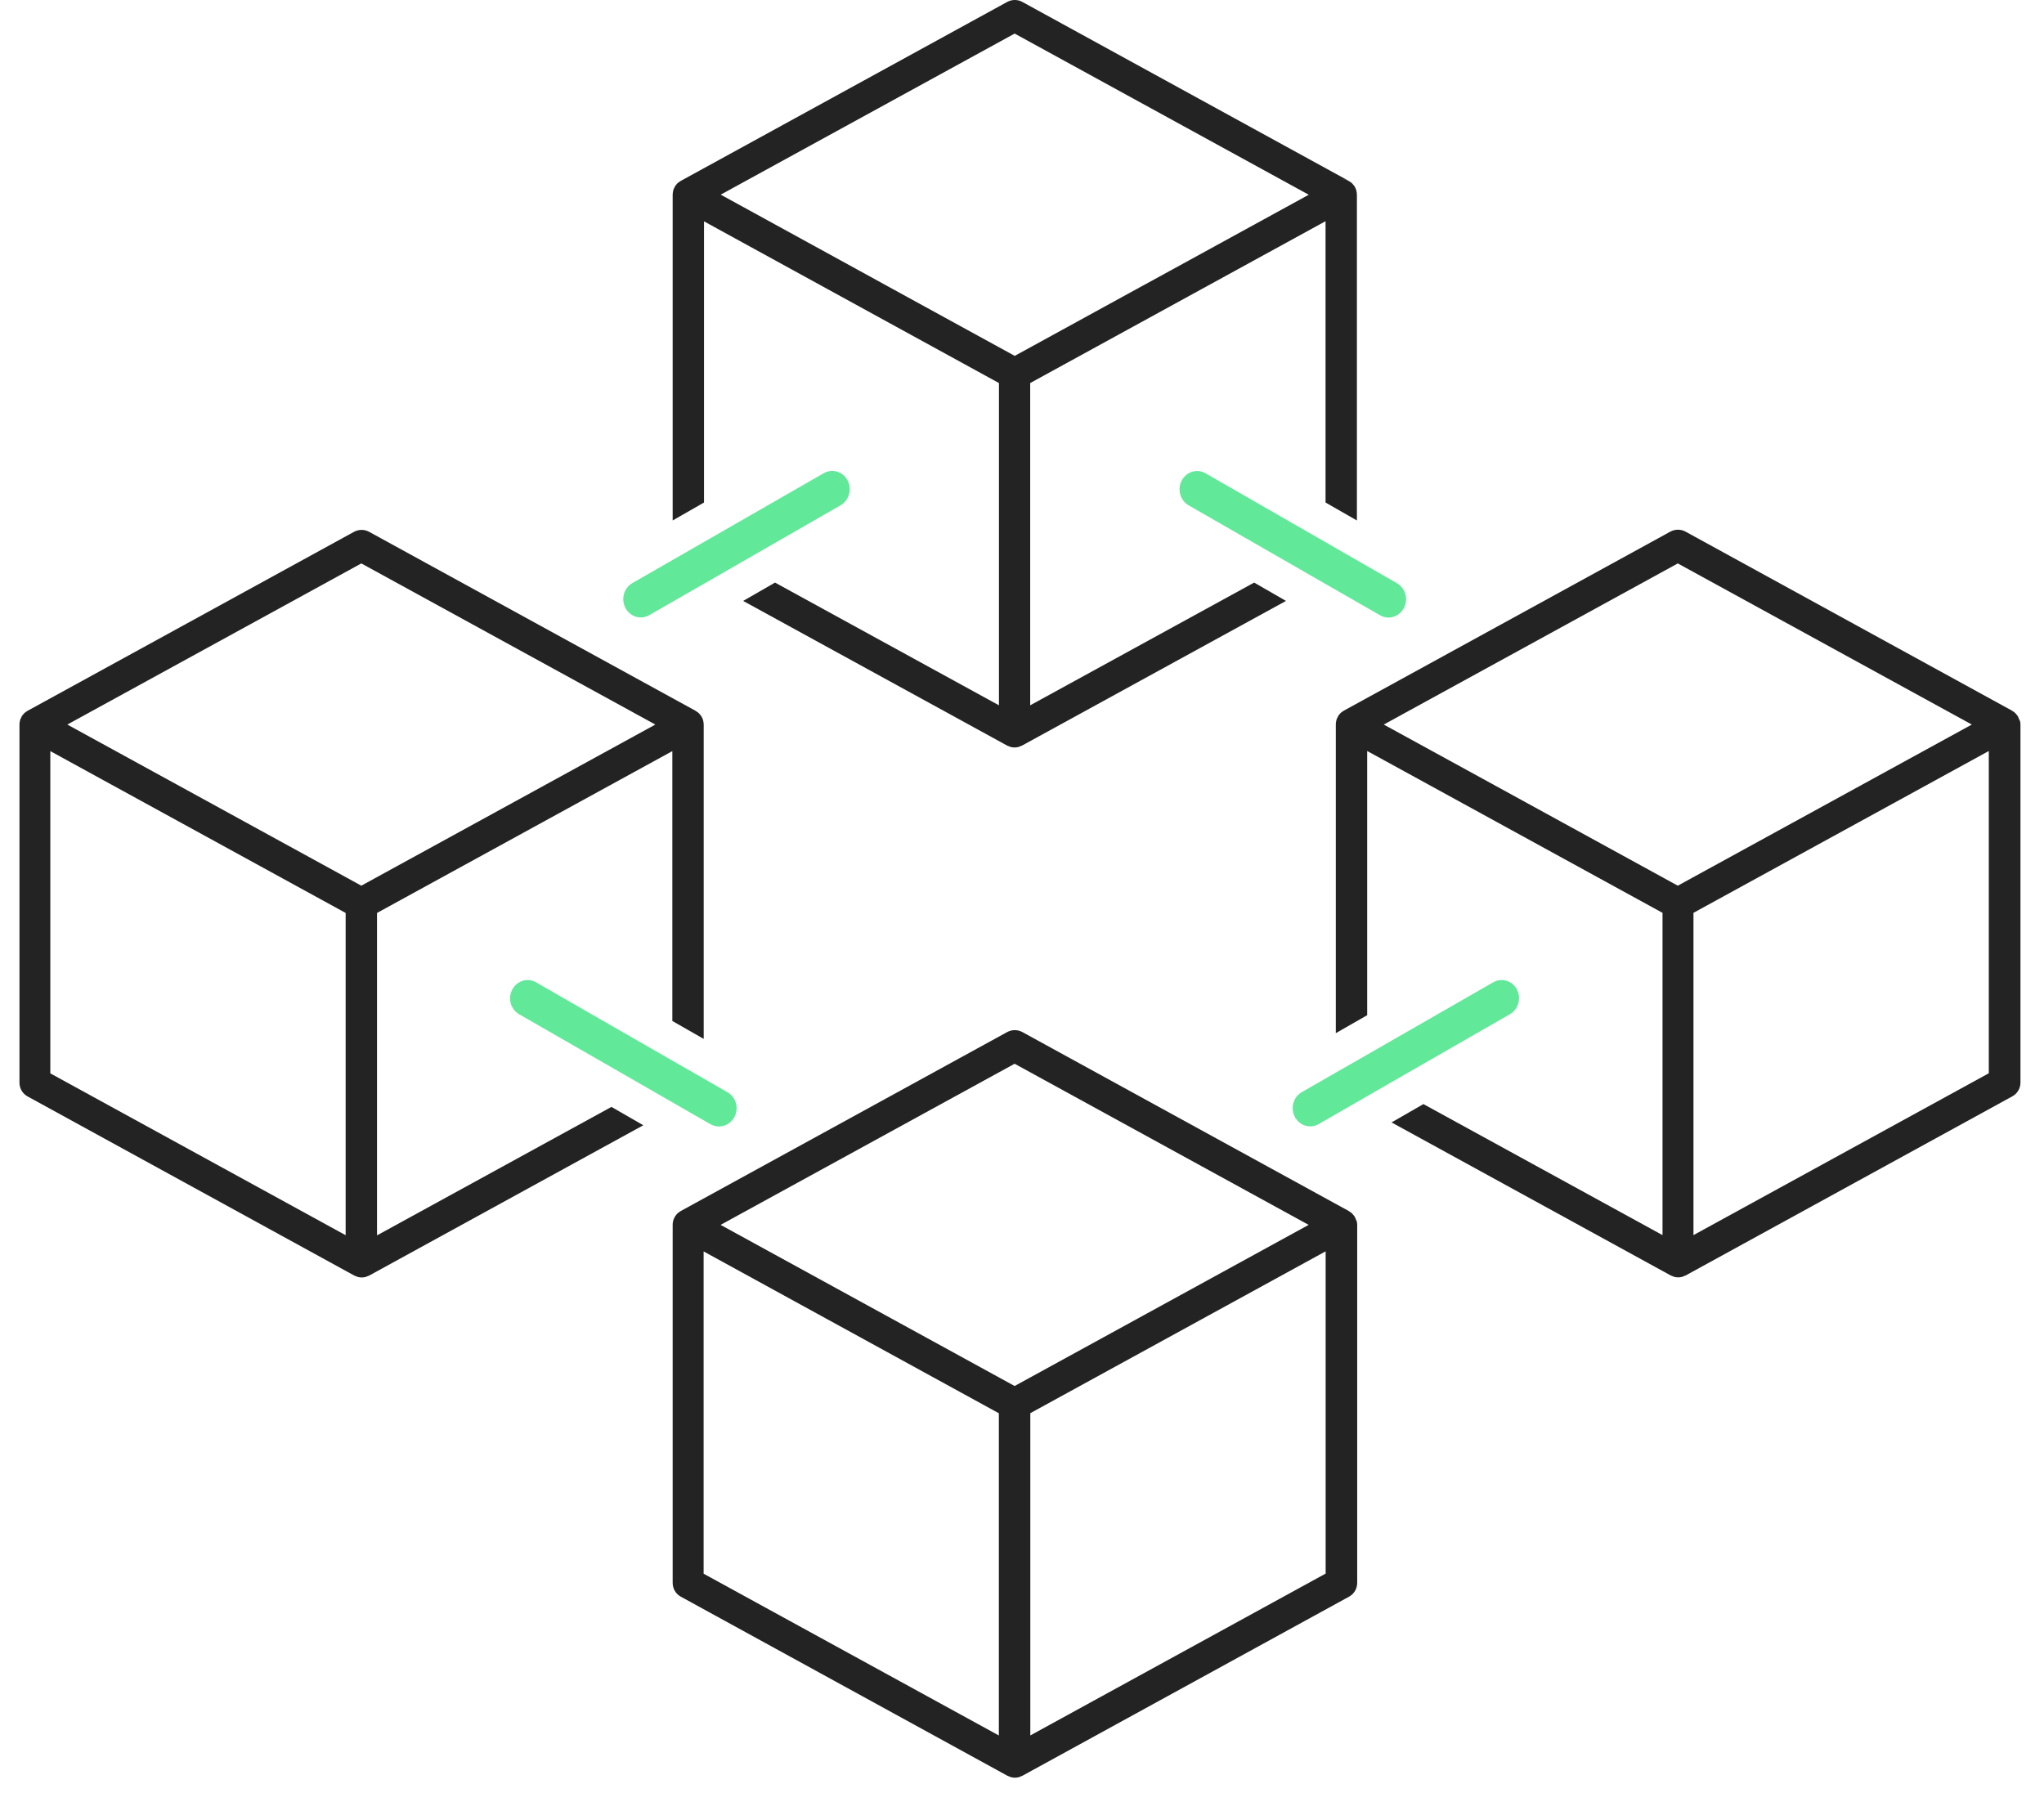
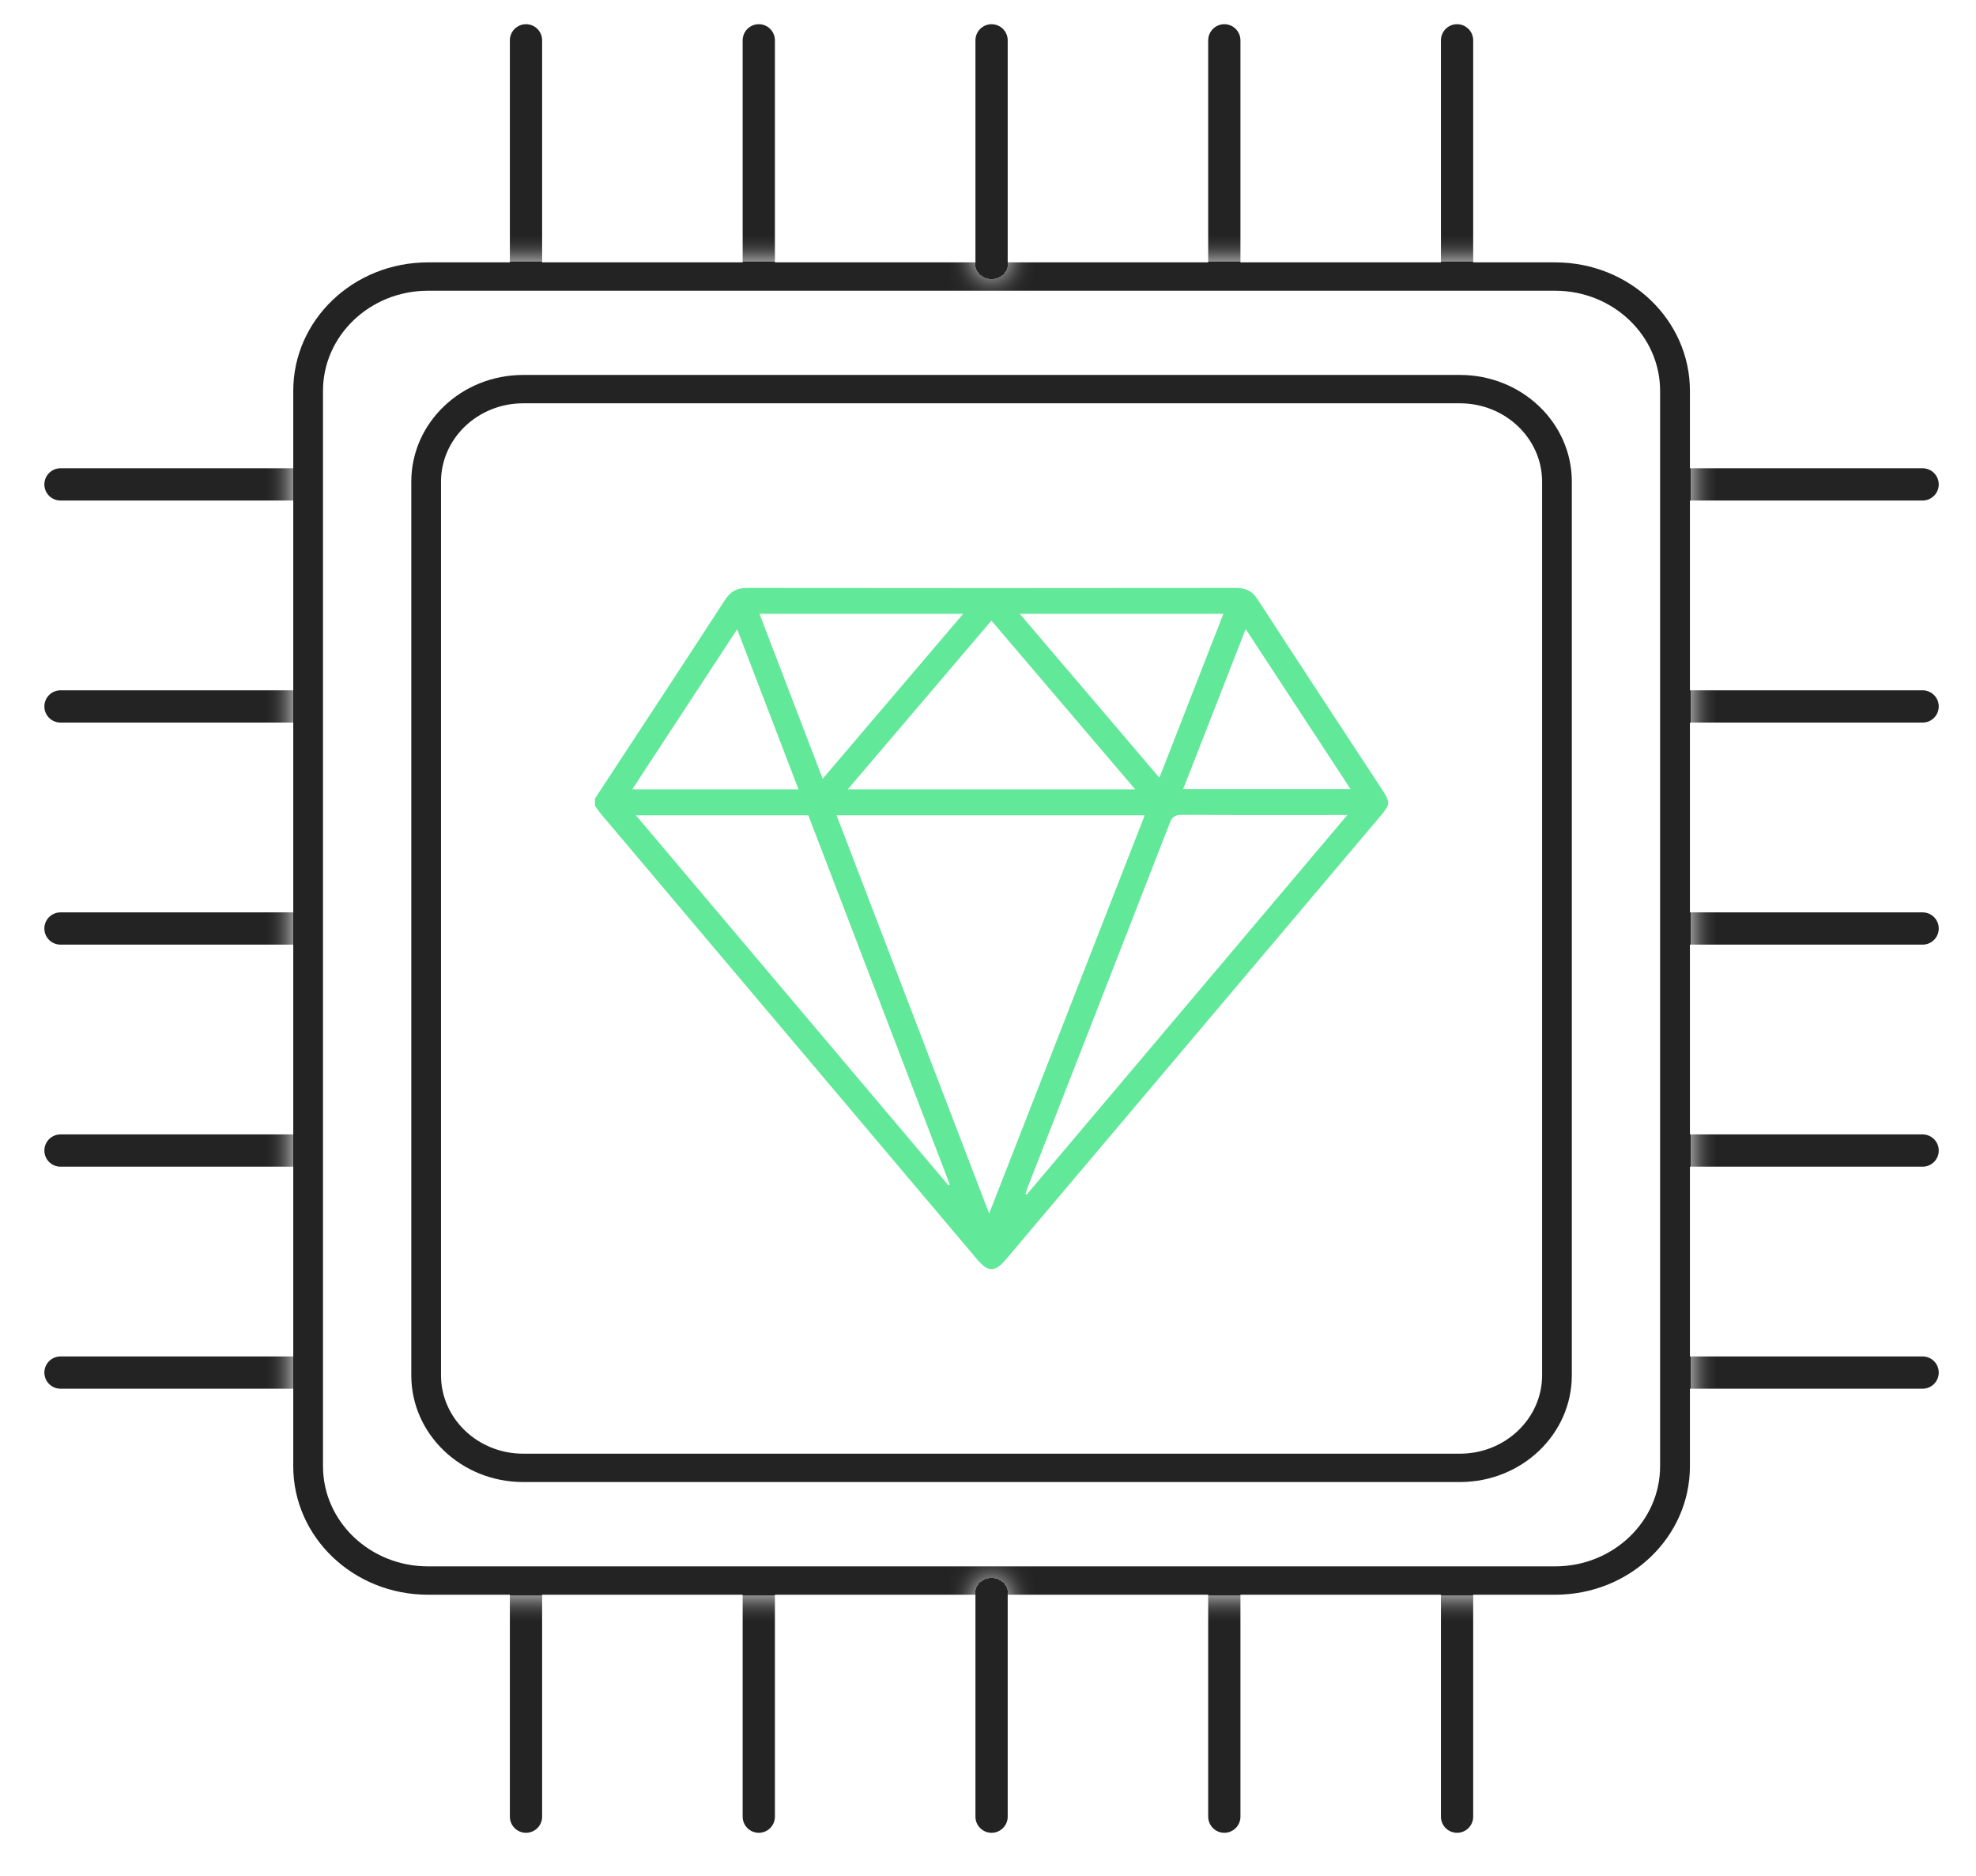
- <svg xmlns="http://www.w3.org/2000/svg" width="105" height="93" viewBox="0 0 105 93" fill="none">
-   <g filter="url(#filter0_d_483_310)">
-     <path d="M103.744 37.017V37.007C103.723 36.944 103.702 36.882 103.671 36.83V36.814C103.635 36.757 103.593 36.71 103.552 36.663C103.552 36.663 103.541 36.653 103.541 36.648C103.5 36.601 103.448 36.564 103.391 36.533C103.391 36.533 103.385 36.528 103.38 36.523H103.375C103.375 36.523 103.365 36.512 103.359 36.507L86.583 27.308C86.344 27.178 86.053 27.178 85.808 27.308L69.031 36.507C69.031 36.507 69.021 36.512 69.016 36.517H69.011C69.011 36.517 69.006 36.528 69 36.528C68.948 36.559 68.897 36.601 68.85 36.642C68.85 36.642 68.839 36.653 68.839 36.658C68.798 36.705 68.756 36.757 68.725 36.809V36.825C68.689 36.882 68.663 36.939 68.647 37.002V37.012C68.626 37.08 68.621 37.147 68.621 37.215V53.072L70.232 52.15V38.579L71.099 39.053L85.403 46.892L71.099 39.053L85.403 46.892V63.447L73.121 56.716L71.484 57.658L85.824 65.519C85.824 65.519 85.84 65.524 85.85 65.529C85.881 65.545 85.912 65.555 85.944 65.566C85.964 65.571 85.985 65.586 86.006 65.592C86.073 65.607 86.141 65.618 86.209 65.618C86.276 65.618 86.344 65.607 86.411 65.592C86.432 65.586 86.453 65.576 86.474 65.566C86.505 65.555 86.536 65.545 86.567 65.529C86.567 65.529 86.583 65.524 86.593 65.519L103.37 56.32C103.63 56.18 103.791 55.909 103.791 55.612V37.22C103.791 37.152 103.78 37.085 103.765 37.017H103.744ZM86.188 45.497L76.882 40.396L71.084 37.22L86.188 28.943L101.292 37.22L86.188 45.497ZM102.164 38.579V55.133L86.993 63.447V46.892L102.164 38.579L86.993 46.892L102.164 38.579Z" fill="#232323" />
-     <path d="M19.367 63.452V46.898L34.538 38.584V52.447L36.149 53.368V37.225C36.149 37.157 36.138 37.09 36.123 37.022V37.012C36.102 36.949 36.081 36.887 36.05 36.835V36.824C36.014 36.767 35.972 36.72 35.931 36.673C35.931 36.673 35.92 36.663 35.92 36.658C35.879 36.611 35.827 36.574 35.77 36.543C35.77 36.543 35.764 36.538 35.759 36.533H35.754C35.754 36.533 35.743 36.522 35.738 36.517L18.962 27.319C18.723 27.188 18.431 27.188 18.187 27.319L1.41 36.517C1.41 36.517 1.4 36.522 1.395 36.528H1.39C1.39 36.528 1.384 36.538 1.379 36.538C1.327 36.569 1.275 36.611 1.229 36.653C1.229 36.653 1.218 36.663 1.218 36.668C1.177 36.715 1.135 36.767 1.104 36.819V36.835C1.068 36.892 1.042 36.949 1.026 37.012V37.022C1.005 37.09 1 37.157 1 37.225V55.617C1 55.914 1.161 56.185 1.421 56.325L18.198 65.524C18.198 65.524 18.213 65.529 18.224 65.534C18.255 65.55 18.286 65.56 18.317 65.571C18.338 65.576 18.359 65.591 18.38 65.597C18.447 65.612 18.515 65.623 18.582 65.623C18.65 65.623 18.717 65.612 18.785 65.597C18.806 65.591 18.826 65.581 18.847 65.571C18.878 65.56 18.91 65.55 18.941 65.534C18.951 65.534 18.956 65.529 18.967 65.524L33.047 57.804L31.41 56.861L19.382 63.452H19.367ZM17.756 63.452L2.585 55.138V38.584L4.569 39.672L17.756 46.898V63.452ZM18.561 45.497L7.895 39.651L3.458 37.22L18.561 28.943L33.665 37.22L18.561 45.497Z" fill="#232323" />
-     <path d="M36.15 11.363L42.483 14.835L51.316 19.677V36.231L39.813 29.927L38.176 30.869L51.732 38.298C51.732 38.298 51.747 38.303 51.758 38.308C51.789 38.324 51.82 38.334 51.851 38.344C51.872 38.35 51.893 38.365 51.913 38.371C51.976 38.386 52.043 38.397 52.111 38.397H52.121C52.189 38.397 52.256 38.386 52.324 38.371C52.345 38.365 52.365 38.355 52.386 38.344C52.417 38.334 52.449 38.324 52.48 38.308C52.48 38.308 52.495 38.303 52.506 38.298L66.061 30.869L64.425 29.927L52.921 36.231V19.677L62.05 14.674L68.093 11.363V25.814L69.704 26.736V10.004C69.704 9.937 69.693 9.869 69.677 9.801V9.791C69.657 9.728 69.636 9.666 69.605 9.614V9.603C69.568 9.546 69.527 9.499 69.485 9.452C69.485 9.452 69.475 9.442 69.475 9.437C69.433 9.39 69.381 9.354 69.324 9.322C69.324 9.322 69.319 9.317 69.314 9.312H69.309C69.189 9.239 69.054 9.203 68.914 9.197C68.779 9.197 68.644 9.229 68.519 9.296C68.644 9.229 68.779 9.197 68.914 9.197C69.049 9.197 69.184 9.234 69.309 9.307C69.303 9.307 69.298 9.301 69.293 9.296L52.516 0.098C52.277 -0.033 51.986 -0.033 51.742 0.098L34.965 9.296C34.965 9.296 34.955 9.301 34.95 9.307H34.944C34.944 9.307 34.939 9.317 34.934 9.317C34.882 9.348 34.83 9.39 34.783 9.432C34.783 9.432 34.773 9.442 34.773 9.447C34.731 9.494 34.69 9.546 34.659 9.598V9.614C34.622 9.671 34.596 9.728 34.581 9.791V9.801C34.565 9.869 34.555 9.937 34.555 10.004V26.736L36.165 25.814V11.363H36.15ZM52.127 1.727L67.23 10.004L60.097 13.914L58.013 15.054L52.127 18.281L46.541 15.22L44.011 13.831L37.023 9.999L52.127 1.722V1.727Z" fill="#232323" />
-     <path d="M69.677 62.713C69.662 62.651 69.636 62.588 69.605 62.536V62.52C69.568 62.463 69.527 62.416 69.485 62.37C69.485 62.37 69.475 62.359 69.475 62.354C69.433 62.307 69.381 62.271 69.324 62.239C69.324 62.239 69.319 62.234 69.314 62.229H69.309C69.309 62.229 69.298 62.218 69.293 62.213L52.516 53.015C52.277 52.885 51.986 52.885 51.742 53.015L34.965 62.213C34.965 62.213 34.955 62.218 34.95 62.224H34.944C34.944 62.224 34.939 62.234 34.934 62.234C34.882 62.265 34.83 62.307 34.783 62.349C34.783 62.349 34.773 62.359 34.773 62.364C34.731 62.411 34.69 62.463 34.659 62.515V62.531C34.622 62.588 34.596 62.645 34.581 62.708V62.718C34.56 62.786 34.555 62.848 34.555 62.921V81.313C34.555 81.61 34.716 81.881 34.975 82.021L51.752 91.22C51.752 91.22 51.768 91.225 51.778 91.23C51.809 91.246 51.841 91.256 51.872 91.267C51.893 91.272 51.913 91.288 51.934 91.293C52.002 91.308 52.069 91.319 52.137 91.319C52.204 91.319 52.272 91.308 52.34 91.293C52.36 91.288 52.381 91.277 52.402 91.267C52.433 91.256 52.464 91.246 52.495 91.23C52.506 91.23 52.511 91.225 52.521 91.22L69.298 82.021C69.558 81.881 69.719 81.61 69.719 81.313V62.921C69.719 62.854 69.709 62.786 69.693 62.718V62.708L69.677 62.713ZM51.316 89.153L36.145 80.84V64.285L42.478 67.757L51.311 72.599V89.153H51.316ZM52.121 71.198L37.017 62.921L52.121 54.644L67.225 62.921L52.121 71.198ZM68.098 80.834L52.927 89.148V72.594L62.055 67.591L68.098 64.28V80.834Z" fill="#232323" />
-     <path d="M32.917 31.718C33.062 31.718 33.208 31.681 33.348 31.603L36.361 29.875L37.998 28.933L43.183 25.955C43.62 25.705 43.776 25.137 43.542 24.679C43.381 24.367 43.069 24.19 42.752 24.19C42.607 24.19 42.461 24.227 42.321 24.305L36.148 27.85L34.616 28.73L32.485 29.953C32.049 30.203 31.893 30.77 32.127 31.228C32.288 31.541 32.6 31.718 32.917 31.718Z" fill="#61E899" />
-     <path d="M68.098 27.855L61.925 24.31C61.79 24.232 61.64 24.195 61.494 24.195C61.177 24.195 60.871 24.372 60.704 24.684C60.465 25.137 60.627 25.71 61.063 25.96L66.248 28.938L67.885 29.88L70.898 31.608C71.033 31.686 71.184 31.723 71.33 31.723C71.647 31.723 71.953 31.546 72.119 31.233C72.358 30.78 72.197 30.208 71.761 29.958L69.631 28.735L68.098 27.855Z" fill="#61E899" />
-     <path d="M36.508 57.752C36.643 57.83 36.794 57.867 36.939 57.867C37.256 57.867 37.562 57.69 37.729 57.377C37.968 56.924 37.807 56.352 37.37 56.107L36.149 55.404L34.539 54.483L27.535 50.459C27.4 50.381 27.249 50.344 27.104 50.344C26.787 50.344 26.48 50.521 26.314 50.834C26.075 51.286 26.236 51.859 26.672 52.104L33.214 55.862L34.85 56.804L36.508 57.757V57.752Z" fill="#61E899" />
-     <path d="M77.93 50.834C77.768 50.521 77.457 50.344 77.14 50.344C76.994 50.344 76.849 50.381 76.709 50.459L70.209 54.191L68.598 55.113L66.873 56.102C66.437 56.352 66.281 56.919 66.515 57.372C66.676 57.684 66.987 57.861 67.304 57.861C67.45 57.861 67.595 57.825 67.736 57.747L69.637 56.654L71.274 55.711L77.566 52.099C78.002 51.849 78.158 51.281 77.924 50.828L77.93 50.834Z" fill="#61E899" />
+ <svg xmlns="http://www.w3.org/2000/svg" width="98" height="93" viewBox="0 0 98 93" fill="none">
+   <g filter="url(#filter0_d_483_319)">
+     <path d="M83.808 24.019H95.352" stroke="#232323" stroke-width="1.6" stroke-miterlimit="10" stroke-linecap="round" />
+   </g>
+   <g filter="url(#filter1_d_483_319)">
+     <path d="M83.808 35.029H95.352" stroke="#232323" stroke-width="1.6" stroke-miterlimit="10" stroke-linecap="round" />
+   </g>
+   <g filter="url(#filter2_d_483_319)">
+     <path d="M83.808 46.04H95.352" stroke="#232323" stroke-width="1.6" stroke-miterlimit="10" stroke-linecap="round" />
+   </g>
+   <g filter="url(#filter3_d_483_319)">
+     <path d="M83.808 57.05H95.352" stroke="#232323" stroke-width="1.6" stroke-miterlimit="10" stroke-linecap="round" />
+   </g>
+   <g filter="url(#filter4_d_483_319)">
+     <path d="M83.808 68.059H95.352" stroke="#232323" stroke-width="1.6" stroke-miterlimit="10" stroke-linecap="round" />
+   </g>
+   <g filter="url(#filter5_d_483_319)">
+     <path d="M3 24.019H14.544" stroke="#232323" stroke-width="1.6" stroke-miterlimit="10" stroke-linecap="round" />
+   </g>
+   <g filter="url(#filter6_d_483_319)">
+     <path d="M3 35.029H14.544" stroke="#232323" stroke-width="1.6" stroke-miterlimit="10" stroke-linecap="round" />
+   </g>
+   <g filter="url(#filter7_d_483_319)">
+     <path d="M3 46.04H14.544" stroke="#232323" stroke-width="1.6" stroke-miterlimit="10" stroke-linecap="round" />
+   </g>
+   <g filter="url(#filter8_d_483_319)">
+     <path d="M3 57.05H14.544" stroke="#232323" stroke-width="1.6" stroke-miterlimit="10" stroke-linecap="round" />
+   </g>
+   <g filter="url(#filter9_d_483_319)">
+     <path d="M3 68.059H14.544" stroke="#232323" stroke-width="1.6" stroke-miterlimit="10" stroke-linecap="round" />
+   </g>
+   <g filter="url(#filter10_d_483_319)">
+     <path d="M26.087 90.079V79.069" stroke="#232323" stroke-width="1.6" stroke-miterlimit="10" stroke-linecap="round" />
+   </g>
+   <g filter="url(#filter11_d_483_319)">
+     <path d="M37.632 90.079V79.069" stroke="#232323" stroke-width="1.6" stroke-miterlimit="10" stroke-linecap="round" />
+   </g>
+   <g filter="url(#filter12_d_483_319)">
+     <path d="M60.72 90.079V79.069" stroke="#232323" stroke-width="1.6" stroke-miterlimit="10" stroke-linecap="round" />
+   </g>
+   <g filter="url(#filter13_d_483_319)">
+     <path d="M72.263 90.079V79.069" stroke="#232323" stroke-width="1.6" stroke-miterlimit="10" stroke-linecap="round" />
+   </g>
+   <g filter="url(#filter14_d_483_319)">
+     <path d="M26.087 13.01V2" stroke="#232323" stroke-width="1.6" stroke-miterlimit="10" stroke-linecap="round" />
+   </g>
+   <g filter="url(#filter15_d_483_319)">
+     <path d="M37.632 13.01V2" stroke="#232323" stroke-width="1.6" stroke-miterlimit="10" stroke-linecap="round" />
+   </g>
+   <g filter="url(#filter16_d_483_319)">
+     <path d="M60.72 13.01V2" stroke="#232323" stroke-width="1.6" stroke-miterlimit="10" stroke-linecap="round" />
+   </g>
+   <g filter="url(#filter17_d_483_319)">
+     <path d="M72.263 13.01V2" stroke="#232323" stroke-width="1.6" stroke-miterlimit="10" stroke-linecap="round" />
+   </g>
+   <g filter="url(#filter18_d_483_319)">
+     <path d="M77.129 14.416C79.999 14.416 82.333 16.642 82.333 19.38V72.704C82.333 75.442 79.999 77.668 77.129 77.668H21.223C18.353 77.668 16.019 75.442 16.019 72.704V19.38C16.019 16.642 18.353 14.416 21.223 14.416H77.134H77.129ZM77.134 13.01H21.223C17.532 13.01 14.544 15.86 14.544 19.38V72.704C14.544 76.224 17.532 79.074 21.223 79.074H77.134C80.824 79.074 83.812 76.224 83.812 72.704V19.38C83.812 15.86 80.824 13.01 77.134 13.01Z" fill="#232323" />
+   </g>
+   <g filter="url(#filter19_d_483_319)">
+     <path d="M72.406 19.998C74.652 19.998 76.481 21.742 76.481 23.884V68.195C76.481 70.337 74.652 72.081 72.406 72.081H25.946C23.7 72.081 21.872 70.337 21.872 68.195V23.884C21.872 21.742 23.7 19.998 25.946 19.998H72.406ZM72.406 18.592H25.946C22.88 18.592 20.398 20.964 20.398 23.884V68.195C20.398 71.12 22.885 73.487 25.946 73.487H72.406C75.473 73.487 77.955 71.115 77.955 68.195V23.884C77.955 20.959 75.468 18.592 72.406 18.592Z" fill="#232323" />
+   </g>
+   <g filter="url(#filter20_d_483_319)">
+     <path d="M49.177 90.079V79.069" stroke="#232323" stroke-width="1.6" stroke-miterlimit="10" stroke-linecap="round" />
+   </g>
+   <g filter="url(#filter21_d_483_319)">
+     <path d="M49.177 13.01V2" stroke="#232323" stroke-width="1.6" stroke-miterlimit="10" stroke-linecap="round" />
+   </g>
+   <g filter="url(#filter22_d_483_319)">
+     <path d="M29.508 39.595C31.665 36.309 33.828 33.024 35.97 29.729C36.24 29.316 36.555 29.152 37.061 29.152C45.14 29.162 53.22 29.162 61.294 29.152C61.8 29.152 62.115 29.316 62.38 29.733C64.434 32.897 66.508 36.047 68.577 39.201C68.945 39.764 68.941 39.9 68.513 40.406C62.306 47.751 56.099 55.1 49.893 62.444C49.347 63.091 49.003 63.091 48.458 62.444C42.236 55.081 36.014 47.713 29.793 40.345C29.69 40.223 29.601 40.087 29.508 39.956C29.508 39.834 29.508 39.712 29.508 39.59V39.595ZM41.489 40.425C44.01 47.005 46.516 53.548 49.057 60.176C51.647 53.548 54.202 47.001 56.773 40.425H41.489ZM50.856 59.196L50.92 59.234C56.203 52.981 61.481 46.733 66.823 40.411H66.316C63.756 40.411 61.196 40.42 58.64 40.401C58.286 40.401 58.134 40.495 58.016 40.809C55.677 46.827 53.323 52.841 50.974 58.859C50.929 58.971 50.895 59.084 50.861 59.196H50.856ZM31.532 40.42C36.737 46.579 41.887 52.677 47.037 58.775L47.106 58.737C44.767 52.634 42.428 46.532 40.088 40.425H31.532V40.42ZM56.301 39.14C53.898 36.319 51.544 33.558 49.17 30.774L42.044 39.14H56.301ZM40.801 38.615L47.77 30.436H37.666L40.801 38.615ZM50.576 30.436C52.905 33.169 55.185 35.841 57.5 38.564C58.571 35.822 59.613 33.146 60.675 30.436H50.576ZM61.78 31.191C60.734 33.872 59.711 36.492 58.679 39.126H66.98C65.24 36.473 63.53 33.863 61.78 31.191ZM36.56 31.201L31.356 39.14H39.602L36.56 31.201Z" fill="#61E899" />
  </g>
  <defs>
-     <filter id="filter0_d_483_310" x="0.095" y="-0.905" width="104.601" height="93.129" filterUnits="userSpaceOnUse" color-interpolation-filters="sRGB">
-       <feFlood flood-opacity="0" result="BackgroundImageFix" />
-       <feColorMatrix in="SourceAlpha" type="matrix" values="0 0 0 0 0 0 0 0 0 0 0 0 0 0 0 0 0 0 127 0" result="hardAlpha" />
-       <feOffset />
-       <feGaussianBlur stdDeviation="0.452" />
-       <feComposite in2="hardAlpha" operator="out" />
-       <feColorMatrix type="matrix" values="0 0 0 0 1 0 0 0 0 1 0 0 0 0 1 0 0 0 1 0" />
-       <feBlend mode="normal" in2="BackgroundImageFix" result="effect1_dropShadow_483_310" />
-       <feBlend mode="normal" in="SourceGraphic" in2="effect1_dropShadow_483_310" result="shape" />
+     <filter id="filter0_d_483_319" x="81.748" y="21.959" width="15.664" height="4.12" filterUnits="userSpaceOnUse" color-interpolation-filters="sRGB">
+       <feFlood flood-opacity="0" result="BackgroundImageFix" />
+       <feColorMatrix in="SourceAlpha" type="matrix" values="0 0 0 0 0 0 0 0 0 0 0 0 0 0 0 0 0 0 127 0" result="hardAlpha" />
+       <feOffset />
+       <feGaussianBlur stdDeviation="0.63" />
+       <feComposite in2="hardAlpha" operator="out" />
+       <feColorMatrix type="matrix" values="0 0 0 0 1 0 0 0 0 1 0 0 0 0 1 0 0 0 1 0" />
+       <feBlend mode="normal" in2="BackgroundImageFix" result="effect1_dropShadow_483_319" />
+       <feBlend mode="normal" in="SourceGraphic" in2="effect1_dropShadow_483_319" result="shape" />
+     </filter>
+     <filter id="filter1_d_483_319" x="81.748" y="32.969" width="15.664" height="4.12" filterUnits="userSpaceOnUse" color-interpolation-filters="sRGB">
+       <feFlood flood-opacity="0" result="BackgroundImageFix" />
+       <feColorMatrix in="SourceAlpha" type="matrix" values="0 0 0 0 0 0 0 0 0 0 0 0 0 0 0 0 0 0 127 0" result="hardAlpha" />
+       <feOffset />
+       <feGaussianBlur stdDeviation="0.63" />
+       <feComposite in2="hardAlpha" operator="out" />
+       <feColorMatrix type="matrix" values="0 0 0 0 1 0 0 0 0 1 0 0 0 0 1 0 0 0 1 0" />
+       <feBlend mode="normal" in2="BackgroundImageFix" result="effect1_dropShadow_483_319" />
+       <feBlend mode="normal" in="SourceGraphic" in2="effect1_dropShadow_483_319" result="shape" />
+     </filter>
+     <filter id="filter2_d_483_319" x="81.748" y="43.98" width="15.664" height="4.12" filterUnits="userSpaceOnUse" color-interpolation-filters="sRGB">
+       <feFlood flood-opacity="0" result="BackgroundImageFix" />
+       <feColorMatrix in="SourceAlpha" type="matrix" values="0 0 0 0 0 0 0 0 0 0 0 0 0 0 0 0 0 0 127 0" result="hardAlpha" />
+       <feOffset />
+       <feGaussianBlur stdDeviation="0.63" />
+       <feComposite in2="hardAlpha" operator="out" />
+       <feColorMatrix type="matrix" values="0 0 0 0 1 0 0 0 0 1 0 0 0 0 1 0 0 0 1 0" />
+       <feBlend mode="normal" in2="BackgroundImageFix" result="effect1_dropShadow_483_319" />
+       <feBlend mode="normal" in="SourceGraphic" in2="effect1_dropShadow_483_319" result="shape" />
+     </filter>
+     <filter id="filter3_d_483_319" x="81.748" y="54.989" width="15.664" height="4.12" filterUnits="userSpaceOnUse" color-interpolation-filters="sRGB">
+       <feFlood flood-opacity="0" result="BackgroundImageFix" />
+       <feColorMatrix in="SourceAlpha" type="matrix" values="0 0 0 0 0 0 0 0 0 0 0 0 0 0 0 0 0 0 127 0" result="hardAlpha" />
+       <feOffset />
+       <feGaussianBlur stdDeviation="0.63" />
+       <feComposite in2="hardAlpha" operator="out" />
+       <feColorMatrix type="matrix" values="0 0 0 0 1 0 0 0 0 1 0 0 0 0 1 0 0 0 1 0" />
+       <feBlend mode="normal" in2="BackgroundImageFix" result="effect1_dropShadow_483_319" />
+       <feBlend mode="normal" in="SourceGraphic" in2="effect1_dropShadow_483_319" result="shape" />
+     </filter>
+     <filter id="filter4_d_483_319" x="81.748" y="65.999" width="15.664" height="4.12" filterUnits="userSpaceOnUse" color-interpolation-filters="sRGB">
+       <feFlood flood-opacity="0" result="BackgroundImageFix" />
+       <feColorMatrix in="SourceAlpha" type="matrix" values="0 0 0 0 0 0 0 0 0 0 0 0 0 0 0 0 0 0 127 0" result="hardAlpha" />
+       <feOffset />
+       <feGaussianBlur stdDeviation="0.63" />
+       <feComposite in2="hardAlpha" operator="out" />
+       <feColorMatrix type="matrix" values="0 0 0 0 1 0 0 0 0 1 0 0 0 0 1 0 0 0 1 0" />
+       <feBlend mode="normal" in2="BackgroundImageFix" result="effect1_dropShadow_483_319" />
+       <feBlend mode="normal" in="SourceGraphic" in2="effect1_dropShadow_483_319" result="shape" />
+     </filter>
+     <filter id="filter5_d_483_319" x="0.94" y="21.959" width="15.664" height="4.12" filterUnits="userSpaceOnUse" color-interpolation-filters="sRGB">
+       <feFlood flood-opacity="0" result="BackgroundImageFix" />
+       <feColorMatrix in="SourceAlpha" type="matrix" values="0 0 0 0 0 0 0 0 0 0 0 0 0 0 0 0 0 0 127 0" result="hardAlpha" />
+       <feOffset />
+       <feGaussianBlur stdDeviation="0.63" />
+       <feComposite in2="hardAlpha" operator="out" />
+       <feColorMatrix type="matrix" values="0 0 0 0 1 0 0 0 0 1 0 0 0 0 1 0 0 0 1 0" />
+       <feBlend mode="normal" in2="BackgroundImageFix" result="effect1_dropShadow_483_319" />
+       <feBlend mode="normal" in="SourceGraphic" in2="effect1_dropShadow_483_319" result="shape" />
+     </filter>
+     <filter id="filter6_d_483_319" x="0.94" y="32.969" width="15.664" height="4.12" filterUnits="userSpaceOnUse" color-interpolation-filters="sRGB">
+       <feFlood flood-opacity="0" result="BackgroundImageFix" />
+       <feColorMatrix in="SourceAlpha" type="matrix" values="0 0 0 0 0 0 0 0 0 0 0 0 0 0 0 0 0 0 127 0" result="hardAlpha" />
+       <feOffset />
+       <feGaussianBlur stdDeviation="0.63" />
+       <feComposite in2="hardAlpha" operator="out" />
+       <feColorMatrix type="matrix" values="0 0 0 0 1 0 0 0 0 1 0 0 0 0 1 0 0 0 1 0" />
+       <feBlend mode="normal" in2="BackgroundImageFix" result="effect1_dropShadow_483_319" />
+       <feBlend mode="normal" in="SourceGraphic" in2="effect1_dropShadow_483_319" result="shape" />
+     </filter>
+     <filter id="filter7_d_483_319" x="0.94" y="43.98" width="15.664" height="4.12" filterUnits="userSpaceOnUse" color-interpolation-filters="sRGB">
+       <feFlood flood-opacity="0" result="BackgroundImageFix" />
+       <feColorMatrix in="SourceAlpha" type="matrix" values="0 0 0 0 0 0 0 0 0 0 0 0 0 0 0 0 0 0 127 0" result="hardAlpha" />
+       <feOffset />
+       <feGaussianBlur stdDeviation="0.63" />
+       <feComposite in2="hardAlpha" operator="out" />
+       <feColorMatrix type="matrix" values="0 0 0 0 1 0 0 0 0 1 0 0 0 0 1 0 0 0 1 0" />
+       <feBlend mode="normal" in2="BackgroundImageFix" result="effect1_dropShadow_483_319" />
+       <feBlend mode="normal" in="SourceGraphic" in2="effect1_dropShadow_483_319" result="shape" />
+     </filter>
+     <filter id="filter8_d_483_319" x="0.94" y="54.989" width="15.664" height="4.12" filterUnits="userSpaceOnUse" color-interpolation-filters="sRGB">
+       <feFlood flood-opacity="0" result="BackgroundImageFix" />
+       <feColorMatrix in="SourceAlpha" type="matrix" values="0 0 0 0 0 0 0 0 0 0 0 0 0 0 0 0 0 0 127 0" result="hardAlpha" />
+       <feOffset />
+       <feGaussianBlur stdDeviation="0.63" />
+       <feComposite in2="hardAlpha" operator="out" />
+       <feColorMatrix type="matrix" values="0 0 0 0 1 0 0 0 0 1 0 0 0 0 1 0 0 0 1 0" />
+       <feBlend mode="normal" in2="BackgroundImageFix" result="effect1_dropShadow_483_319" />
+       <feBlend mode="normal" in="SourceGraphic" in2="effect1_dropShadow_483_319" result="shape" />
+     </filter>
+     <filter id="filter9_d_483_319" x="0.94" y="65.999" width="15.664" height="4.12" filterUnits="userSpaceOnUse" color-interpolation-filters="sRGB">
+       <feFlood flood-opacity="0" result="BackgroundImageFix" />
+       <feColorMatrix in="SourceAlpha" type="matrix" values="0 0 0 0 0 0 0 0 0 0 0 0 0 0 0 0 0 0 127 0" result="hardAlpha" />
+       <feOffset />
+       <feGaussianBlur stdDeviation="0.63" />
+       <feComposite in2="hardAlpha" operator="out" />
+       <feColorMatrix type="matrix" values="0 0 0 0 1 0 0 0 0 1 0 0 0 0 1 0 0 0 1 0" />
+       <feBlend mode="normal" in2="BackgroundImageFix" result="effect1_dropShadow_483_319" />
+       <feBlend mode="normal" in="SourceGraphic" in2="effect1_dropShadow_483_319" result="shape" />
+     </filter>
+     <filter id="filter10_d_483_319" x="24.027" y="77.009" width="4.12" height="15.13" filterUnits="userSpaceOnUse" color-interpolation-filters="sRGB">
+       <feFlood flood-opacity="0" result="BackgroundImageFix" />
+       <feColorMatrix in="SourceAlpha" type="matrix" values="0 0 0 0 0 0 0 0 0 0 0 0 0 0 0 0 0 0 127 0" result="hardAlpha" />
+       <feOffset />
+       <feGaussianBlur stdDeviation="0.63" />
+       <feComposite in2="hardAlpha" operator="out" />
+       <feColorMatrix type="matrix" values="0 0 0 0 1 0 0 0 0 1 0 0 0 0 1 0 0 0 1 0" />
+       <feBlend mode="normal" in2="BackgroundImageFix" result="effect1_dropShadow_483_319" />
+       <feBlend mode="normal" in="SourceGraphic" in2="effect1_dropShadow_483_319" result="shape" />
+     </filter>
+     <filter id="filter11_d_483_319" x="35.572" y="77.009" width="4.12" height="15.13" filterUnits="userSpaceOnUse" color-interpolation-filters="sRGB">
+       <feFlood flood-opacity="0" result="BackgroundImageFix" />
+       <feColorMatrix in="SourceAlpha" type="matrix" values="0 0 0 0 0 0 0 0 0 0 0 0 0 0 0 0 0 0 127 0" result="hardAlpha" />
+       <feOffset />
+       <feGaussianBlur stdDeviation="0.63" />
+       <feComposite in2="hardAlpha" operator="out" />
+       <feColorMatrix type="matrix" values="0 0 0 0 1 0 0 0 0 1 0 0 0 0 1 0 0 0 1 0" />
+       <feBlend mode="normal" in2="BackgroundImageFix" result="effect1_dropShadow_483_319" />
+       <feBlend mode="normal" in="SourceGraphic" in2="effect1_dropShadow_483_319" result="shape" />
+     </filter>
+     <filter id="filter12_d_483_319" x="58.66" y="77.009" width="4.12" height="15.13" filterUnits="userSpaceOnUse" color-interpolation-filters="sRGB">
+       <feFlood flood-opacity="0" result="BackgroundImageFix" />
+       <feColorMatrix in="SourceAlpha" type="matrix" values="0 0 0 0 0 0 0 0 0 0 0 0 0 0 0 0 0 0 127 0" result="hardAlpha" />
+       <feOffset />
+       <feGaussianBlur stdDeviation="0.63" />
+       <feComposite in2="hardAlpha" operator="out" />
+       <feColorMatrix type="matrix" values="0 0 0 0 1 0 0 0 0 1 0 0 0 0 1 0 0 0 1 0" />
+       <feBlend mode="normal" in2="BackgroundImageFix" result="effect1_dropShadow_483_319" />
+       <feBlend mode="normal" in="SourceGraphic" in2="effect1_dropShadow_483_319" result="shape" />
+     </filter>
+     <filter id="filter13_d_483_319" x="70.203" y="77.009" width="4.12" height="15.13" filterUnits="userSpaceOnUse" color-interpolation-filters="sRGB">
+       <feFlood flood-opacity="0" result="BackgroundImageFix" />
+       <feColorMatrix in="SourceAlpha" type="matrix" values="0 0 0 0 0 0 0 0 0 0 0 0 0 0 0 0 0 0 127 0" result="hardAlpha" />
+       <feOffset />
+       <feGaussianBlur stdDeviation="0.63" />
+       <feComposite in2="hardAlpha" operator="out" />
+       <feColorMatrix type="matrix" values="0 0 0 0 1 0 0 0 0 1 0 0 0 0 1 0 0 0 1 0" />
+       <feBlend mode="normal" in2="BackgroundImageFix" result="effect1_dropShadow_483_319" />
+       <feBlend mode="normal" in="SourceGraphic" in2="effect1_dropShadow_483_319" result="shape" />
+     </filter>
+     <filter id="filter14_d_483_319" x="24.027" y="-0.06" width="4.12" height="15.13" filterUnits="userSpaceOnUse" color-interpolation-filters="sRGB">
+       <feFlood flood-opacity="0" result="BackgroundImageFix" />
+       <feColorMatrix in="SourceAlpha" type="matrix" values="0 0 0 0 0 0 0 0 0 0 0 0 0 0 0 0 0 0 127 0" result="hardAlpha" />
+       <feOffset />
+       <feGaussianBlur stdDeviation="0.63" />
+       <feComposite in2="hardAlpha" operator="out" />
+       <feColorMatrix type="matrix" values="0 0 0 0 1 0 0 0 0 1 0 0 0 0 1 0 0 0 1 0" />
+       <feBlend mode="normal" in2="BackgroundImageFix" result="effect1_dropShadow_483_319" />
+       <feBlend mode="normal" in="SourceGraphic" in2="effect1_dropShadow_483_319" result="shape" />
+     </filter>
+     <filter id="filter15_d_483_319" x="35.572" y="-0.06" width="4.12" height="15.13" filterUnits="userSpaceOnUse" color-interpolation-filters="sRGB">
+       <feFlood flood-opacity="0" result="BackgroundImageFix" />
+       <feColorMatrix in="SourceAlpha" type="matrix" values="0 0 0 0 0 0 0 0 0 0 0 0 0 0 0 0 0 0 127 0" result="hardAlpha" />
+       <feOffset />
+       <feGaussianBlur stdDeviation="0.63" />
+       <feComposite in2="hardAlpha" operator="out" />
+       <feColorMatrix type="matrix" values="0 0 0 0 1 0 0 0 0 1 0 0 0 0 1 0 0 0 1 0" />
+       <feBlend mode="normal" in2="BackgroundImageFix" result="effect1_dropShadow_483_319" />
+       <feBlend mode="normal" in="SourceGraphic" in2="effect1_dropShadow_483_319" result="shape" />
+     </filter>
+     <filter id="filter16_d_483_319" x="58.66" y="-0.06" width="4.12" height="15.13" filterUnits="userSpaceOnUse" color-interpolation-filters="sRGB">
+       <feFlood flood-opacity="0" result="BackgroundImageFix" />
+       <feColorMatrix in="SourceAlpha" type="matrix" values="0 0 0 0 0 0 0 0 0 0 0 0 0 0 0 0 0 0 127 0" result="hardAlpha" />
+       <feOffset />
+       <feGaussianBlur stdDeviation="0.63" />
+       <feComposite in2="hardAlpha" operator="out" />
+       <feColorMatrix type="matrix" values="0 0 0 0 1 0 0 0 0 1 0 0 0 0 1 0 0 0 1 0" />
+       <feBlend mode="normal" in2="BackgroundImageFix" result="effect1_dropShadow_483_319" />
+       <feBlend mode="normal" in="SourceGraphic" in2="effect1_dropShadow_483_319" result="shape" />
+     </filter>
+     <filter id="filter17_d_483_319" x="70.203" y="-0.06" width="4.12" height="15.13" filterUnits="userSpaceOnUse" color-interpolation-filters="sRGB">
+       <feFlood flood-opacity="0" result="BackgroundImageFix" />
+       <feColorMatrix in="SourceAlpha" type="matrix" values="0 0 0 0 0 0 0 0 0 0 0 0 0 0 0 0 0 0 127 0" result="hardAlpha" />
+       <feOffset />
+       <feGaussianBlur stdDeviation="0.63" />
+       <feComposite in2="hardAlpha" operator="out" />
+       <feColorMatrix type="matrix" values="0 0 0 0 1 0 0 0 0 1 0 0 0 0 1 0 0 0 1 0" />
+       <feBlend mode="normal" in2="BackgroundImageFix" result="effect1_dropShadow_483_319" />
+       <feBlend mode="normal" in="SourceGraphic" in2="effect1_dropShadow_483_319" result="shape" />
+     </filter>
+     <filter id="filter18_d_483_319" x="13.284" y="11.75" width="71.788" height="68.584" filterUnits="userSpaceOnUse" color-interpolation-filters="sRGB">
+       <feFlood flood-opacity="0" result="BackgroundImageFix" />
+       <feColorMatrix in="SourceAlpha" type="matrix" values="0 0 0 0 0 0 0 0 0 0 0 0 0 0 0 0 0 0 127 0" result="hardAlpha" />
+       <feOffset />
+       <feGaussianBlur stdDeviation="0.63" />
+       <feComposite in2="hardAlpha" operator="out" />
+       <feColorMatrix type="matrix" values="0 0 0 0 1 0 0 0 0 1 0 0 0 0 1 0 0 0 1 0" />
+       <feBlend mode="normal" in2="BackgroundImageFix" result="effect1_dropShadow_483_319" />
+       <feBlend mode="normal" in="SourceGraphic" in2="effect1_dropShadow_483_319" result="shape" />
+     </filter>
+     <filter id="filter19_d_483_319" x="19.138" y="17.332" width="60.077" height="57.415" filterUnits="userSpaceOnUse" color-interpolation-filters="sRGB">
+       <feFlood flood-opacity="0" result="BackgroundImageFix" />
+       <feColorMatrix in="SourceAlpha" type="matrix" values="0 0 0 0 0 0 0 0 0 0 0 0 0 0 0 0 0 0 127 0" result="hardAlpha" />
+       <feOffset />
+       <feGaussianBlur stdDeviation="0.63" />
+       <feComposite in2="hardAlpha" operator="out" />
+       <feColorMatrix type="matrix" values="0 0 0 0 1 0 0 0 0 1 0 0 0 0 1 0 0 0 1 0" />
+       <feBlend mode="normal" in2="BackgroundImageFix" result="effect1_dropShadow_483_319" />
+       <feBlend mode="normal" in="SourceGraphic" in2="effect1_dropShadow_483_319" result="shape" />
+     </filter>
+     <filter id="filter20_d_483_319" x="47.117" y="77.009" width="4.12" height="15.13" filterUnits="userSpaceOnUse" color-interpolation-filters="sRGB">
+       <feFlood flood-opacity="0" result="BackgroundImageFix" />
+       <feColorMatrix in="SourceAlpha" type="matrix" values="0 0 0 0 0 0 0 0 0 0 0 0 0 0 0 0 0 0 127 0" result="hardAlpha" />
+       <feOffset />
+       <feGaussianBlur stdDeviation="0.63" />
+       <feComposite in2="hardAlpha" operator="out" />
+       <feColorMatrix type="matrix" values="0 0 0 0 1 0 0 0 0 1 0 0 0 0 1 0 0 0 1 0" />
+       <feBlend mode="normal" in2="BackgroundImageFix" result="effect1_dropShadow_483_319" />
+       <feBlend mode="normal" in="SourceGraphic" in2="effect1_dropShadow_483_319" result="shape" />
+     </filter>
+     <filter id="filter21_d_483_319" x="47.117" y="-0.06" width="4.12" height="15.13" filterUnits="userSpaceOnUse" color-interpolation-filters="sRGB">
+       <feFlood flood-opacity="0" result="BackgroundImageFix" />
+       <feColorMatrix in="SourceAlpha" type="matrix" values="0 0 0 0 0 0 0 0 0 0 0 0 0 0 0 0 0 0 127 0" result="hardAlpha" />
+       <feOffset />
+       <feGaussianBlur stdDeviation="0.63" />
+       <feComposite in2="hardAlpha" operator="out" />
+       <feColorMatrix type="matrix" values="0 0 0 0 1 0 0 0 0 1 0 0 0 0 1 0 0 0 1 0" />
+       <feBlend mode="normal" in2="BackgroundImageFix" result="effect1_dropShadow_483_319" />
+       <feBlend mode="normal" in="SourceGraphic" in2="effect1_dropShadow_483_319" result="shape" />
+     </filter>
+     <filter id="filter22_d_483_319" x="28.991" y="28.635" width="40.37" height="34.811" filterUnits="userSpaceOnUse" color-interpolation-filters="sRGB">
+       <feFlood flood-opacity="0" result="BackgroundImageFix" />
+       <feColorMatrix in="SourceAlpha" type="matrix" values="0 0 0 0 0 0 0 0 0 0 0 0 0 0 0 0 0 0 127 0" result="hardAlpha" />
+       <feOffset />
+       <feGaussianBlur stdDeviation="0.259" />
+       <feComposite in2="hardAlpha" operator="out" />
+       <feColorMatrix type="matrix" values="0 0 0 0 1 0 0 0 0 1 0 0 0 0 1 0 0 0 1 0" />
+       <feBlend mode="normal" in2="BackgroundImageFix" result="effect1_dropShadow_483_319" />
+       <feBlend mode="normal" in="SourceGraphic" in2="effect1_dropShadow_483_319" result="shape" />
    </filter>
  </defs>
</svg>
